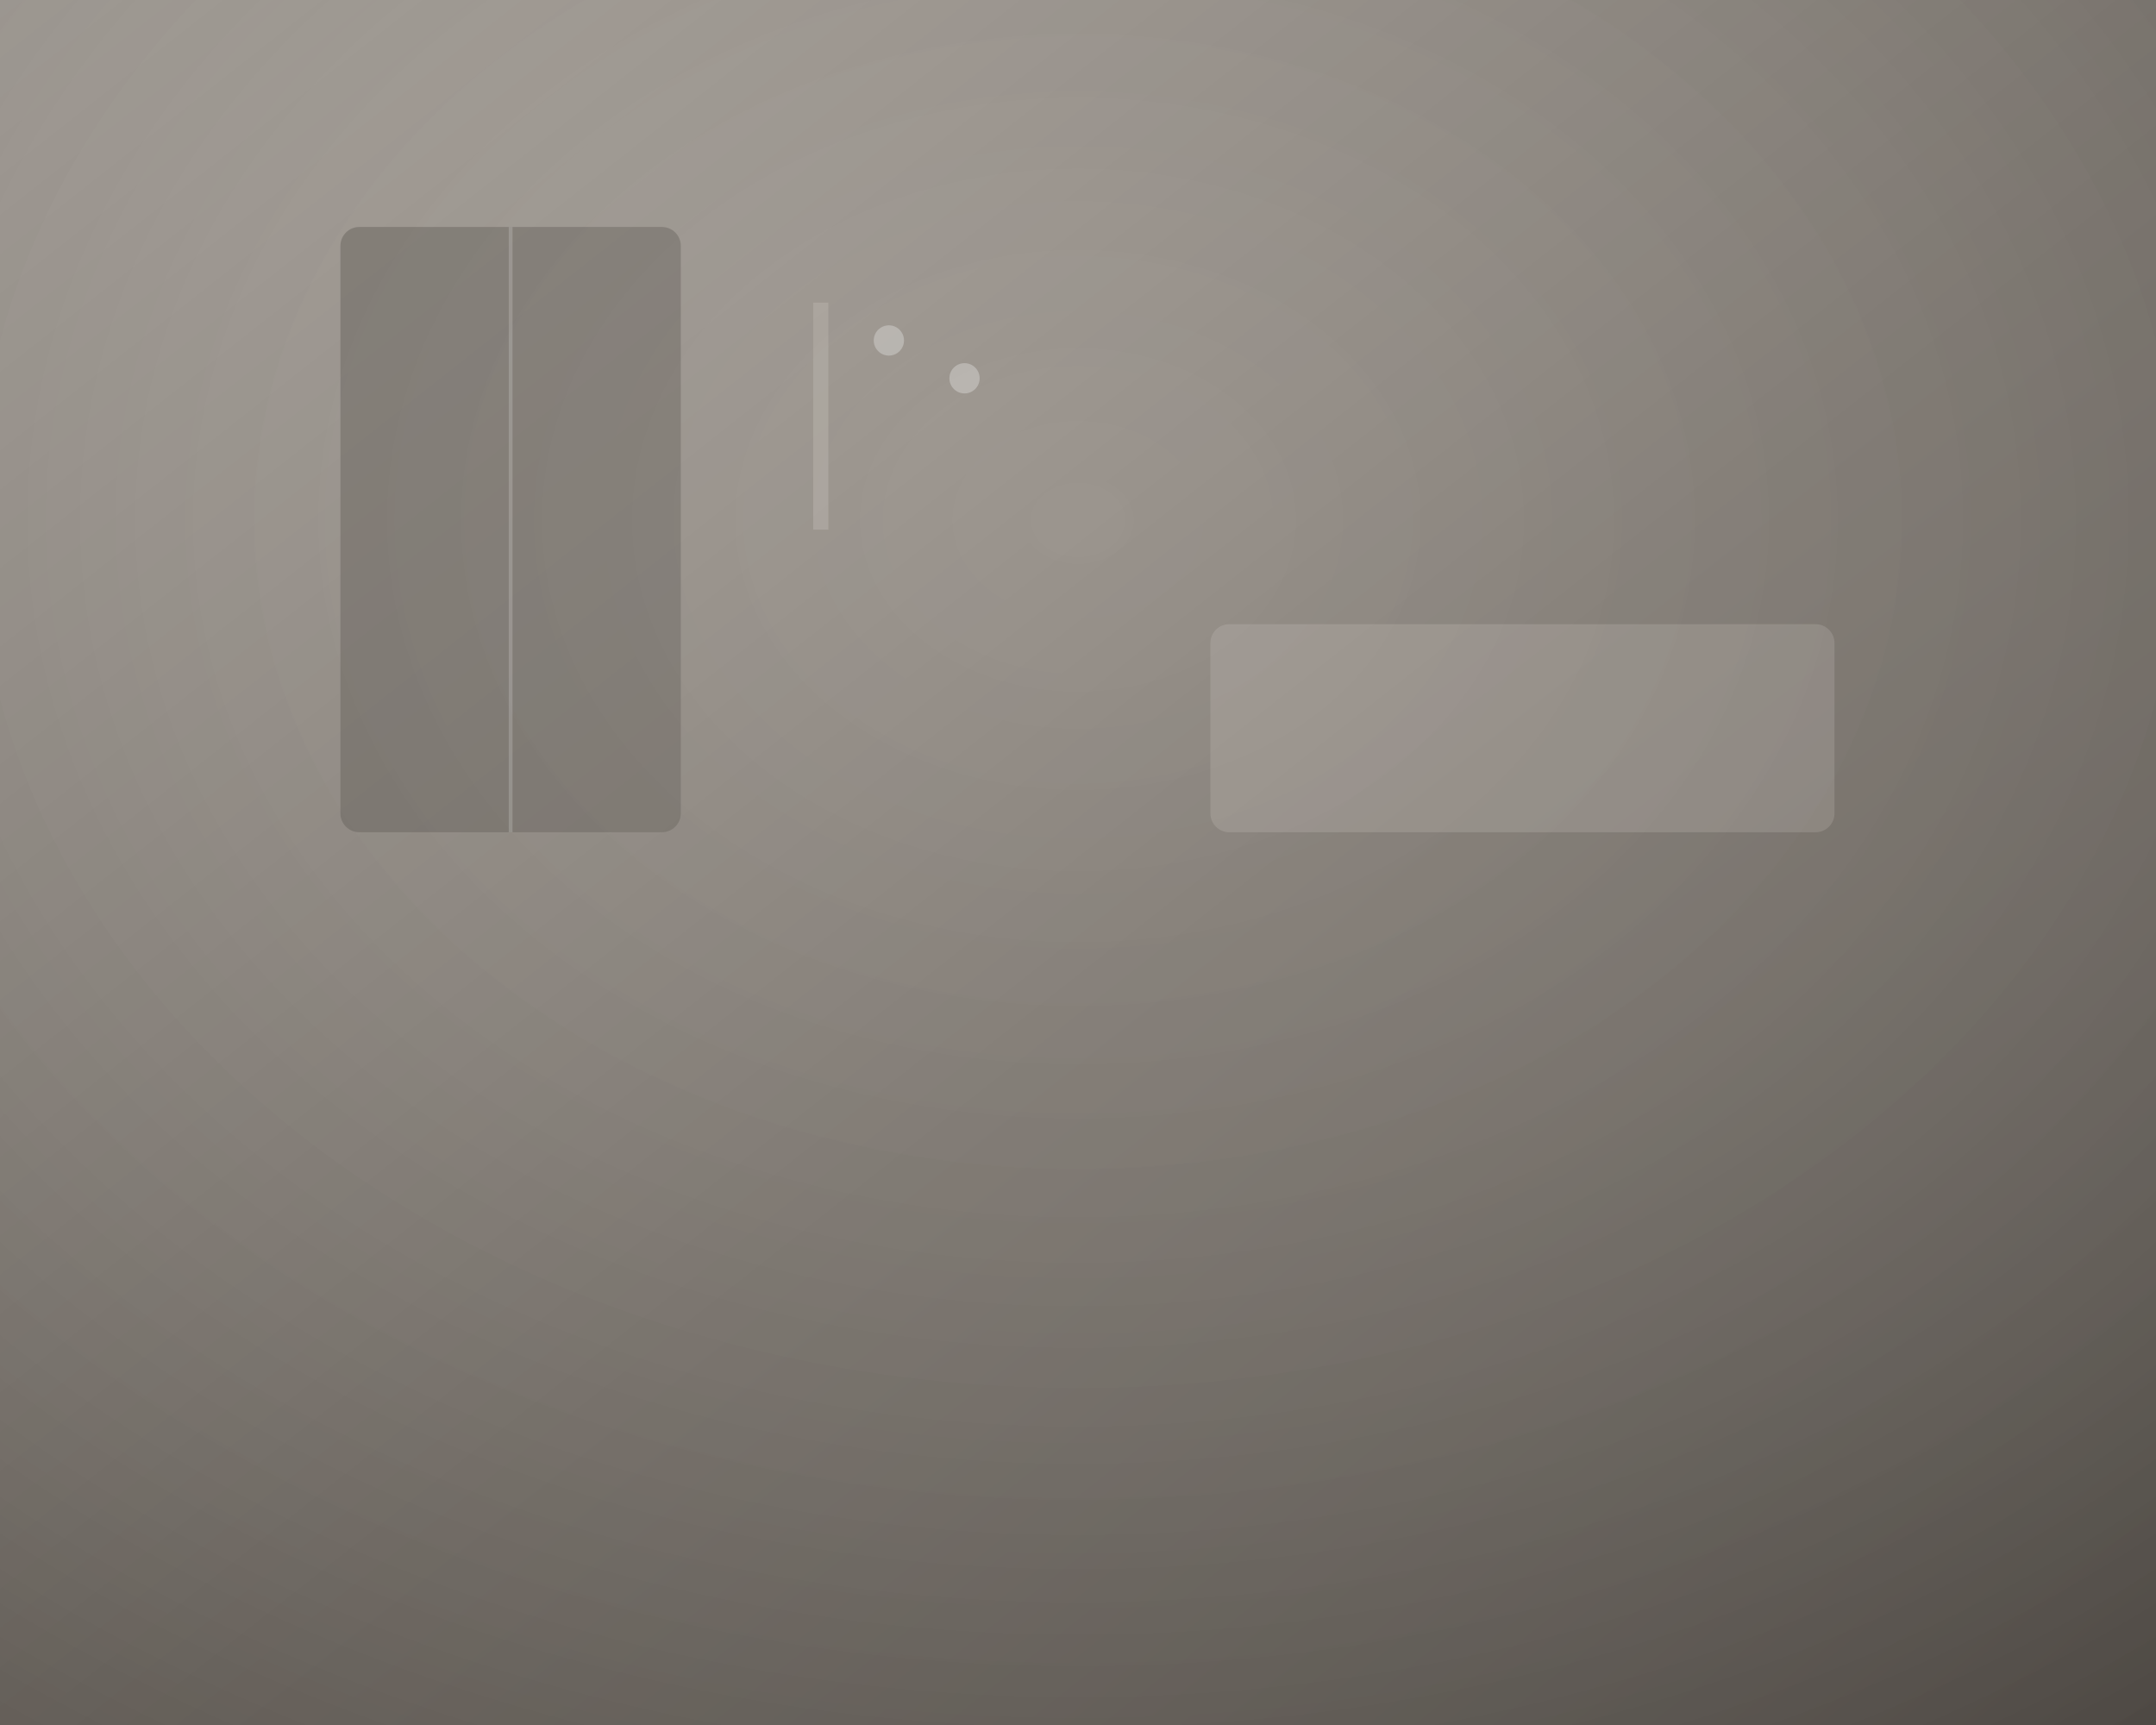
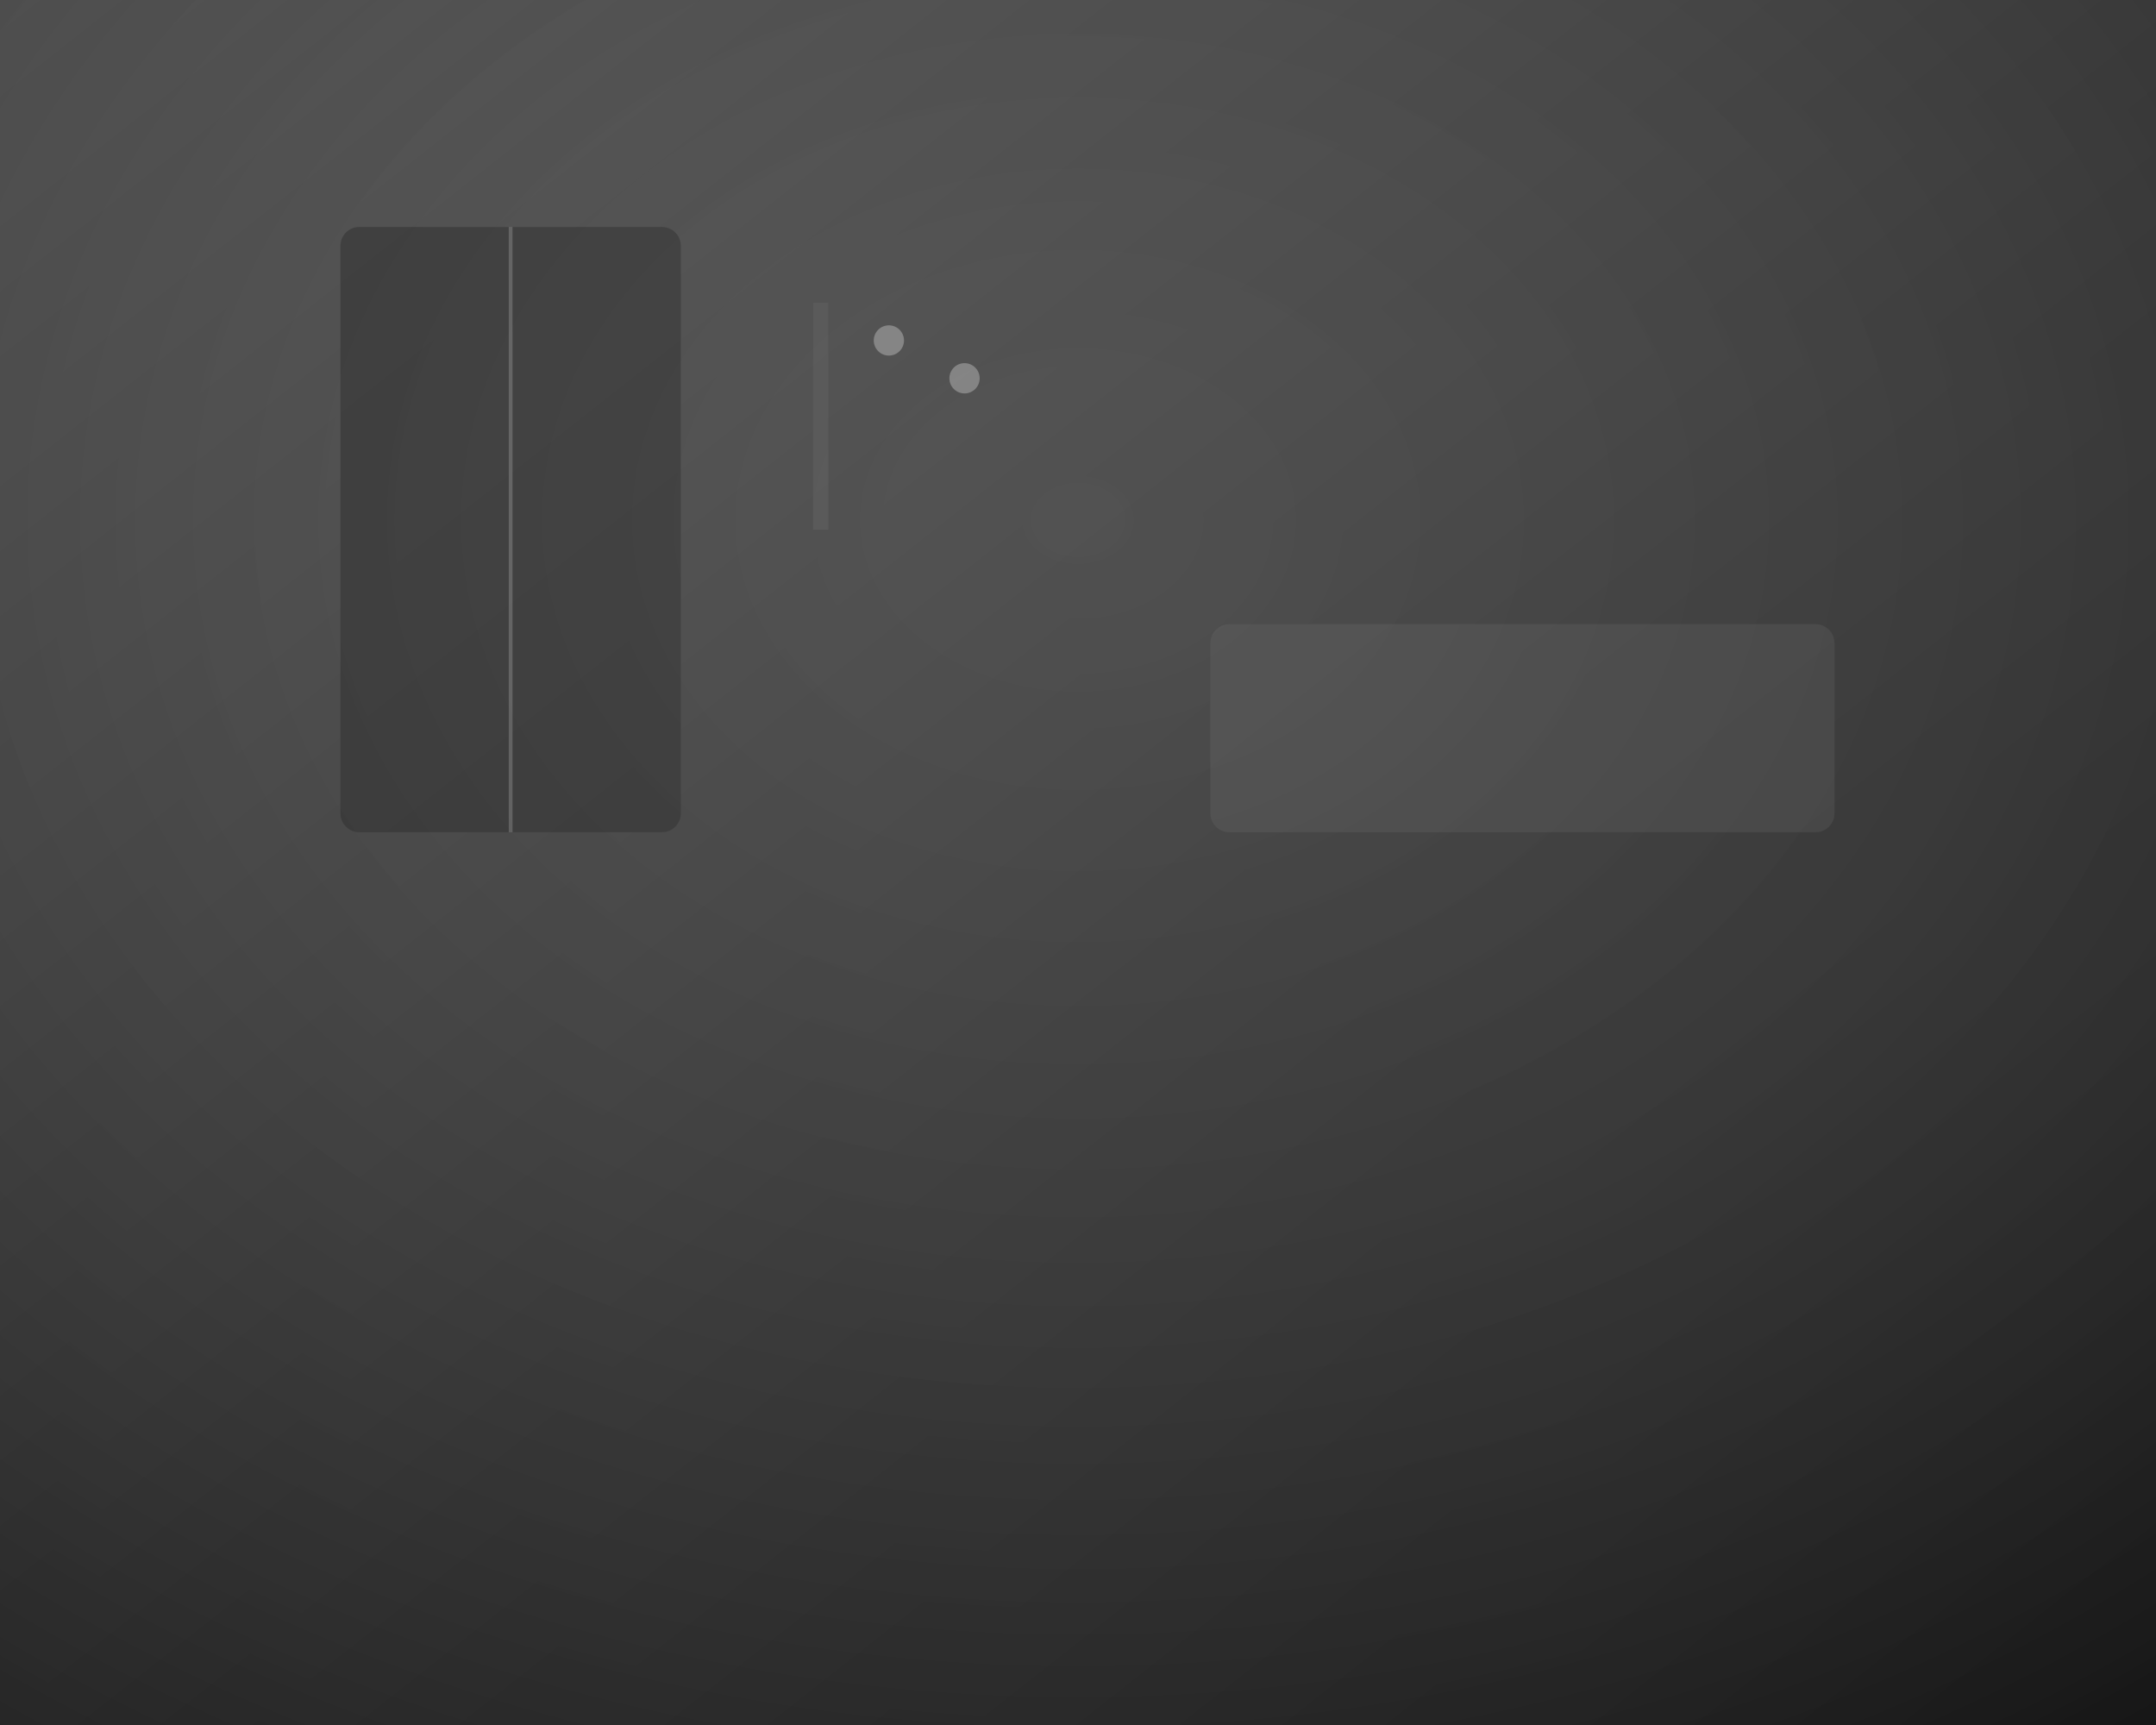
<svg xmlns="http://www.w3.org/2000/svg" viewBox="0 0 1000 800" width="1000" height="800" role="img" preserveAspectRatio="xMidYMid slice">
  <defs>
    <linearGradient id="gstone1000800hall" x1="0" y1="0" x2="1" y2="1">
-       <stop offset="0" stop-color="#ada69e" />
-       <stop offset="0.55" stop-color="#7d766e" />
-       <stop offset="1" stop-color="#635d56" />
+       <stop offset="0" stop-color="#4a4a4a" />
+       <stop offset="0.55" stop-color="#2d2d2d" />
+       <stop offset="1" stop-color="#1a1a1a" />
    </linearGradient>
    <radialGradient id="gstone1000800hallv" cx="0.5" cy="0.3" r="0.9">
      <stop offset="0" stop-color="#fff" stop-opacity="0.14" />
      <stop offset="1" stop-color="#000" stop-opacity="0.25" />
    </radialGradient>
  </defs>
  <rect width="1000" height="800" fill="url(#gstone1000800hall)" />
  <g transform="scale(0.877193) translate(0,0)">
-     <rect x="180" y="120" width="180" height="320" rx="10" fill="#635d56" opacity=".55" />
+     <rect x="180" y="120" width="180" height="320" rx="10" fill="#1a1a1a" opacity=".55" />
    <line x1="270" y1="120" x2="270" y2="440" stroke="#fff" stroke-opacity=".2" stroke-width="2" />
-     <rect x="430" y="160" width="8" height="120" fill="#ada69e" opacity=".6" />
+     <rect x="430" y="160" width="8" height="120" fill="#4a4a4a" opacity=".6" />
    <circle cx="470" cy="180" r="8" fill="#fff" fill-opacity=".3" />
    <circle cx="510" cy="200" r="8" fill="#fff" fill-opacity=".3" />
-     <rect x="640" y="330" width="330" height="110" rx="10" fill="#ada69e" opacity=".4" />
+     <rect x="640" y="330" width="330" height="110" rx="10" fill="#4a4a4a" opacity=".4" />
  </g>
  <rect width="1000" height="800" fill="url(#gstone1000800hallv)" />
</svg>
